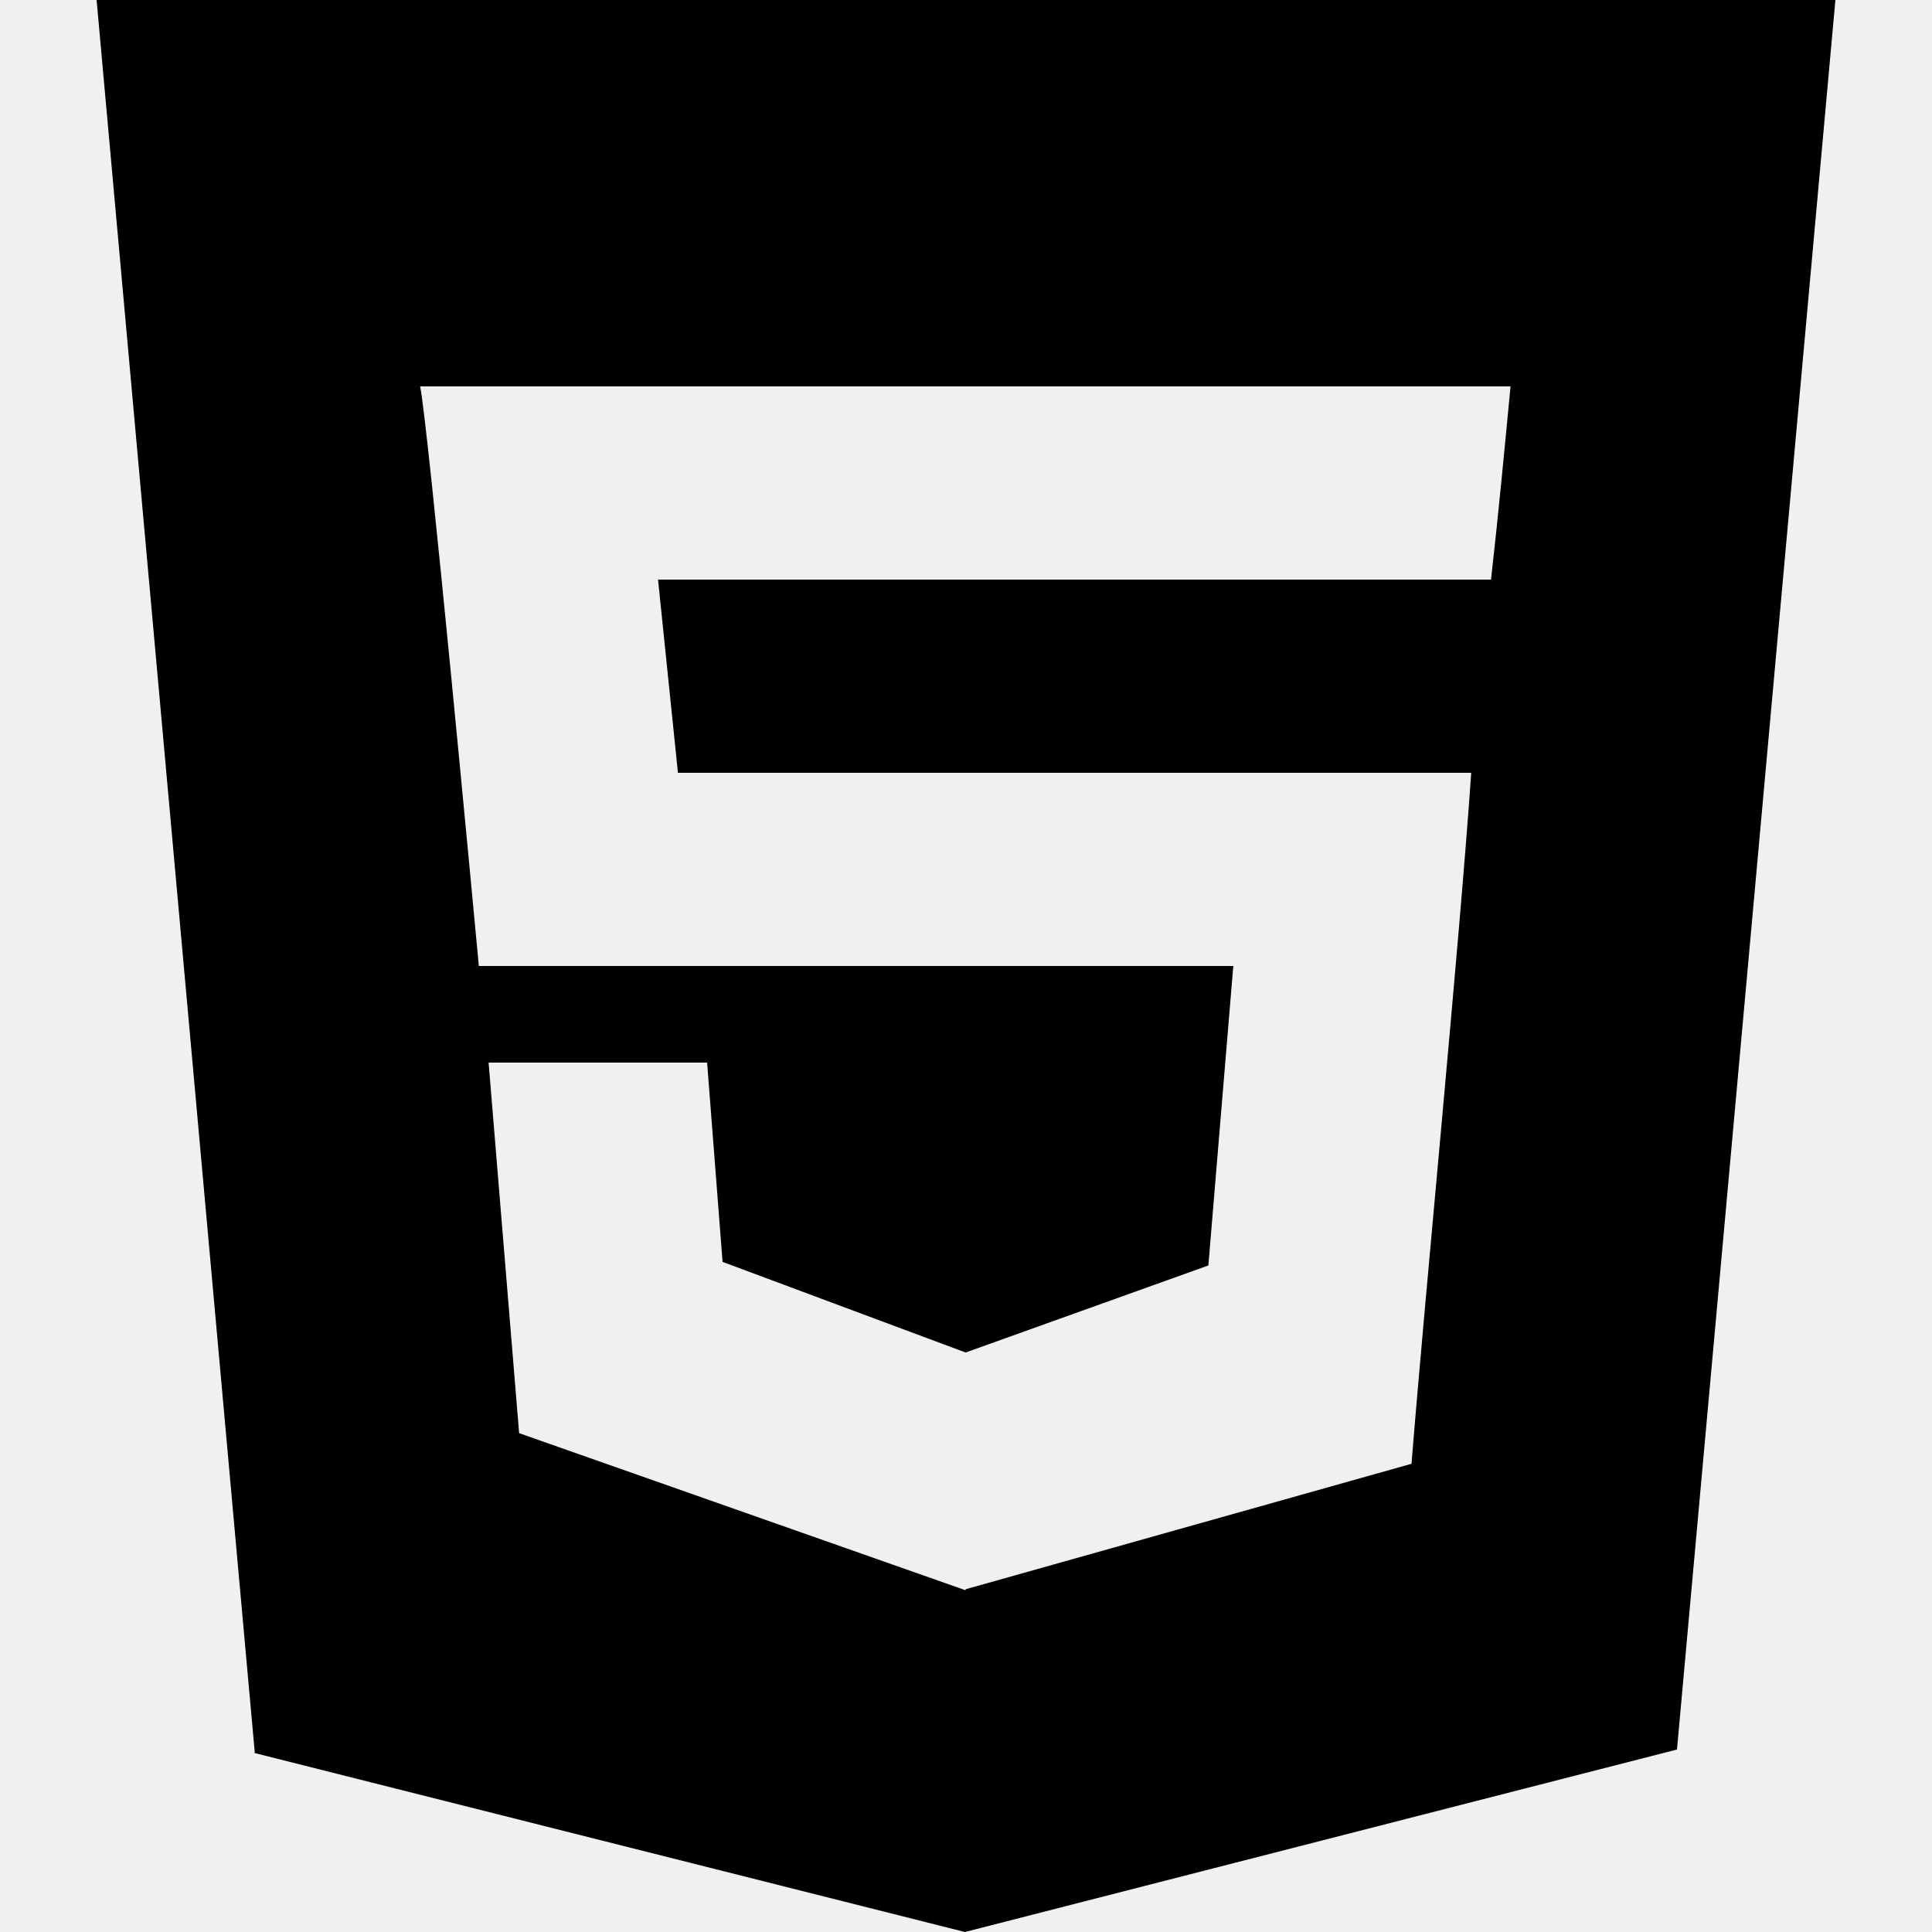
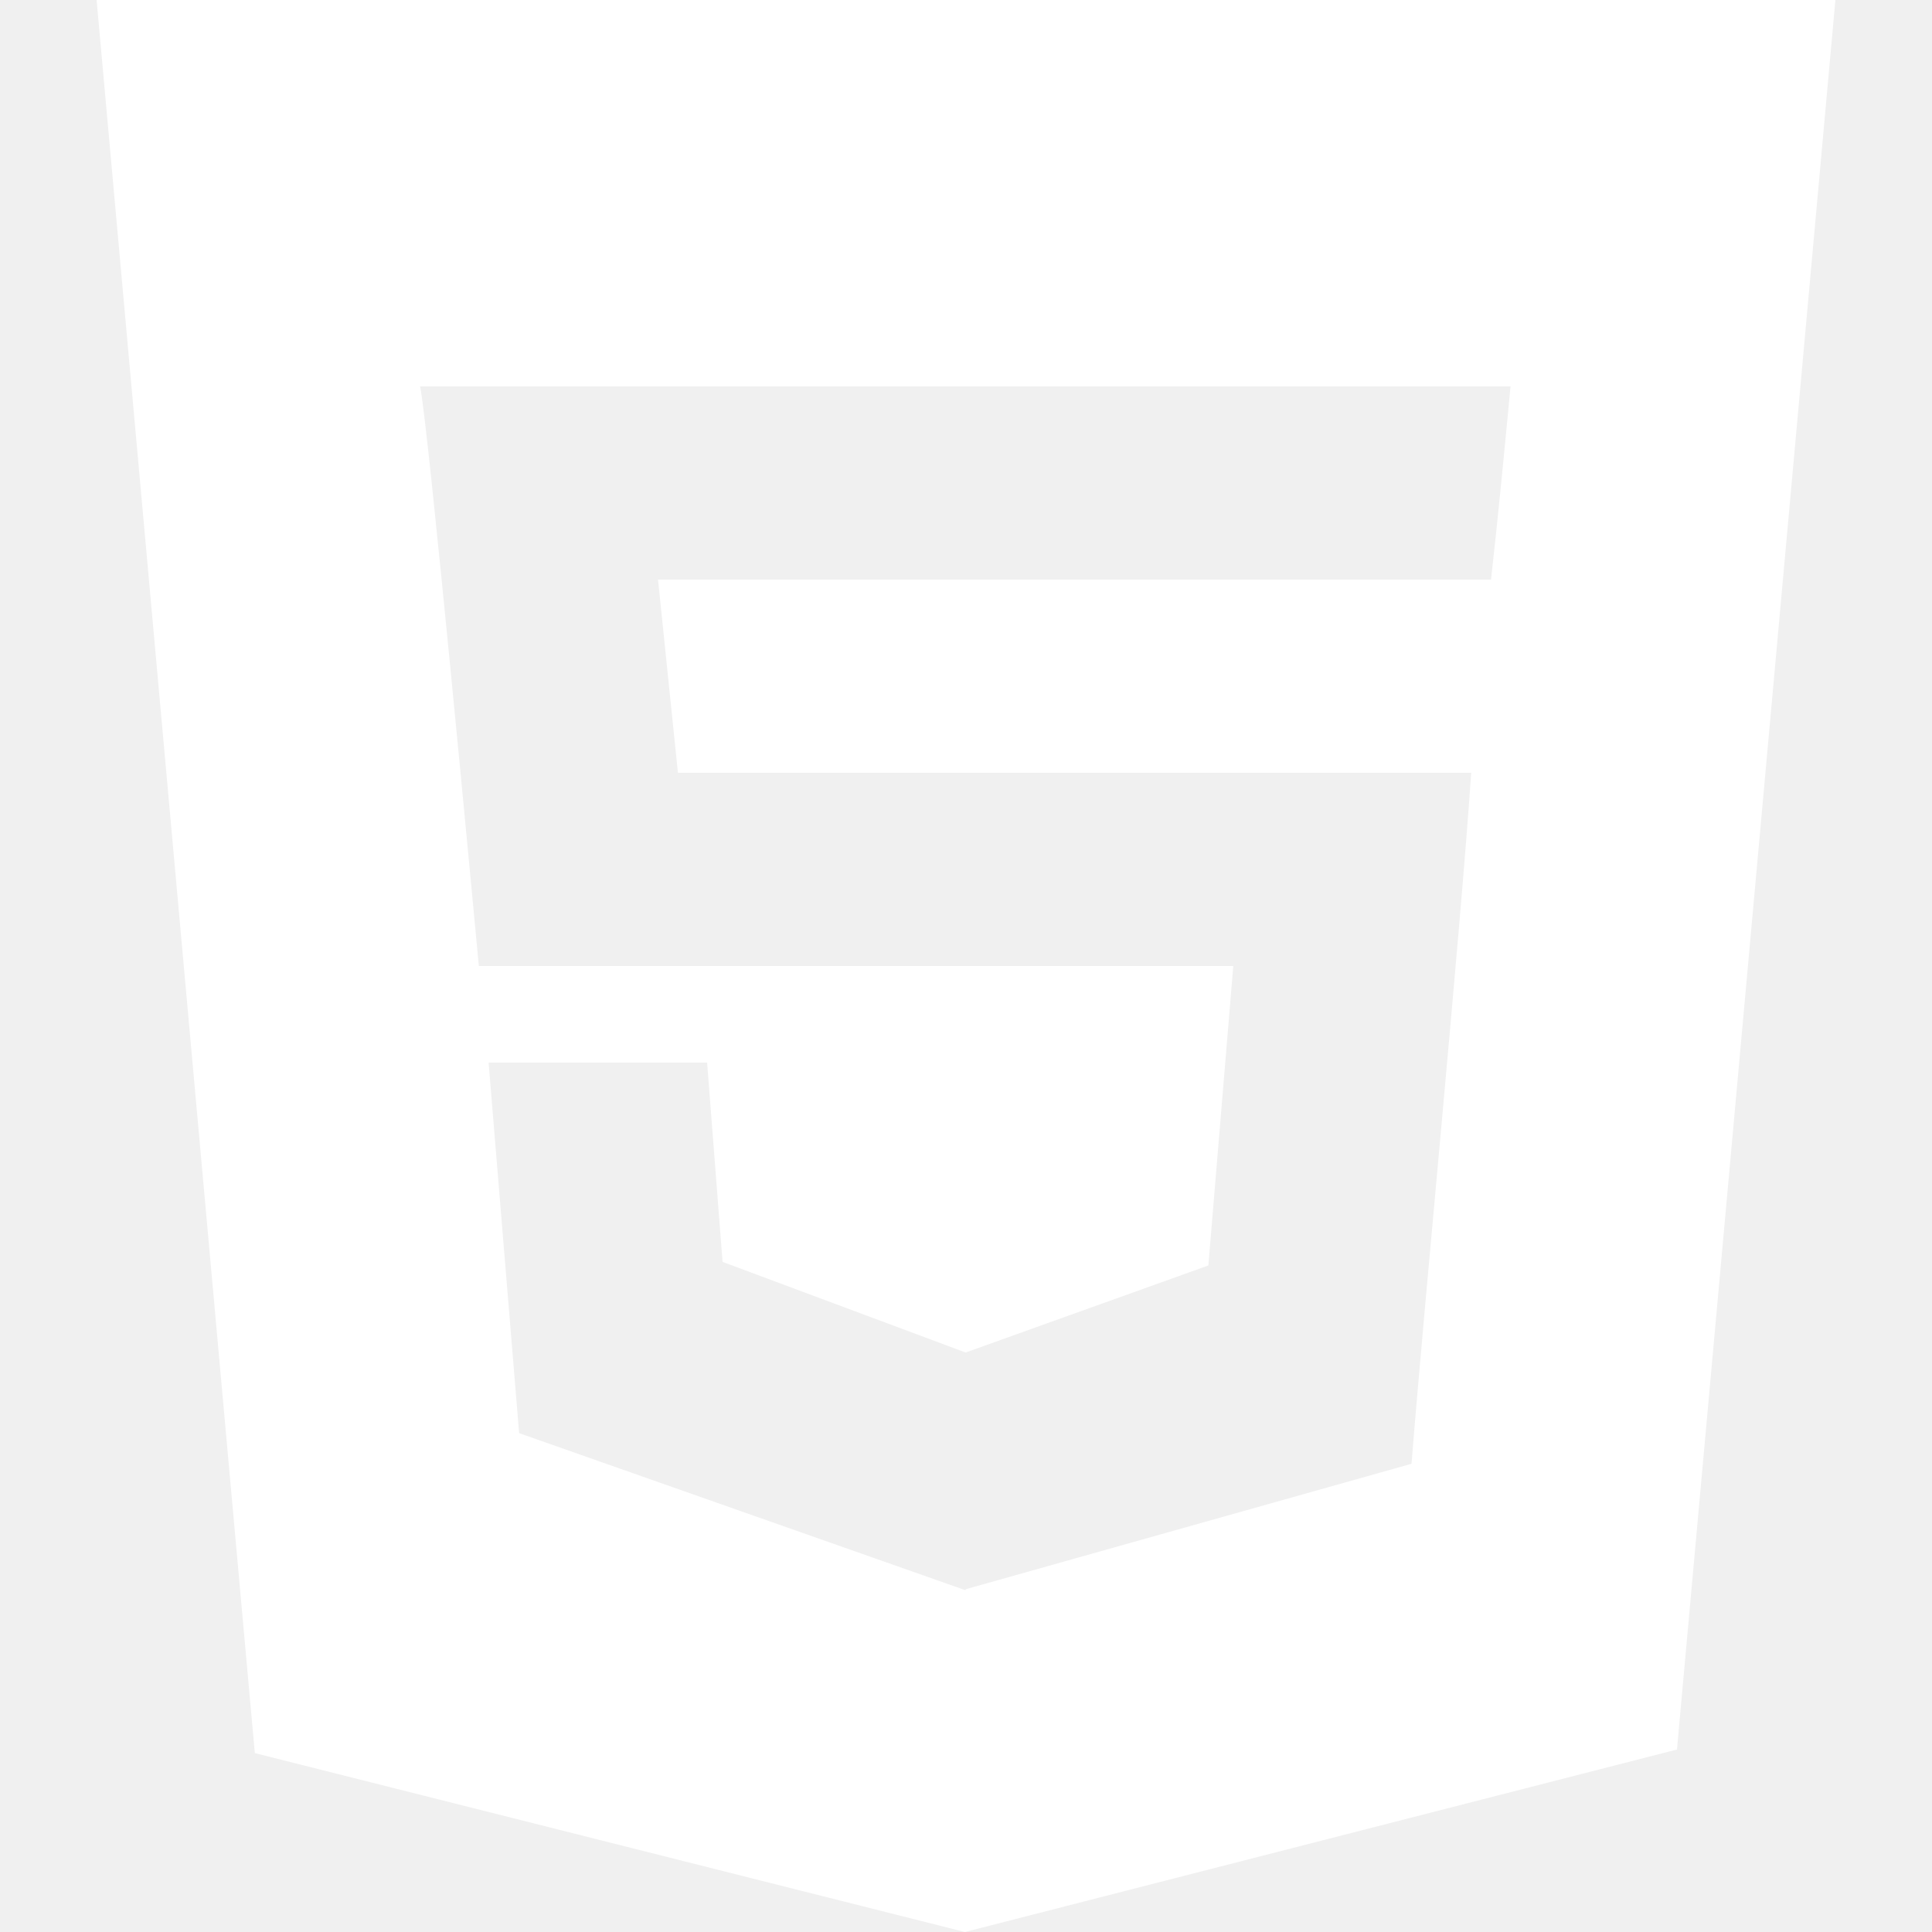
- <svg xmlns="http://www.w3.org/2000/svg" width="800px" height="800px" viewBox="-1 0 20 20" version="1.1">
-   <defs>
- 
- </defs>
-   <g id="Page-1" stroke="none" stroke-width="1" fill="none" fill-rule="evenodd">
-     <g id="Dribbble-Light-Preview" transform="translate(-61, -7639)" fill="#000000">
-       <g id="icons" transform="translate(56, 160)">
-         <path d="M19.435,7485 L19.428,7485 L10.812,7485 L11.018,7487 L19.23,7487 C19.11,7488.752 18.746,7492.464 18.612,7494.153 L13.999,7495.451 L13.999,7495.455 L13.989,7495.46 L9.374,7493.836 L9.058,7490 L11.32,7490 L11.48,7492.063 L13.993,7493 L13.999,7493 L16.509,7492.1 L16.767,7489 L8.957,7489 C8.919,7488.599 8.433,7483.392 8.349,7483 L19.637,7483 C19.574,7483.66 19.51,7484.338 19.435,7485 L19.435,7485 Z M5,7479 L6.638,7497.148 L13.989,7499 L21.36,7497.111 L23,7479 L5,7479 Z" id="html-[#124]">
- 
- </path>
+ <svg xmlns="http://www.w3.org/2000/svg" width="800px" height="800px" viewBox="-1 0 20 20" version="1.1" fill="#000000">
+   <g id="SVGRepo_bgCarrier" stroke-width="0" />
+   <g id="SVGRepo_tracerCarrier" stroke-linecap="round" stroke-linejoin="round" />
+   <g id="SVGRepo_iconCarrier">
+     <defs> </defs>
+     <g id="Page-1" stroke="none" stroke-width="1" fill="none" fill-rule="evenodd">
+       <g id="Dribbble-Light-Preview" transform="translate(-61, -7639)" fill="#ffffff">
+         <g id="icons" transform="translate(56, 160)">
+           <path d="M19.435,7485 L19.428,7485 L10.812,7485 L11.018,7487 L19.23,7487 C19.11,7488.752 18.746,7492.464 18.612,7494.153 L13.999,7495.451 L13.999,7495.455 L13.989,7495.46 L9.374,7493.836 L9.058,7490 L11.32,7490 L11.48,7492.063 L13.993,7493 L13.999,7493 L16.509,7492.1 L16.767,7489 L8.957,7489 C8.919,7488.599 8.433,7483.392 8.349,7483 L19.637,7483 C19.574,7483.66 19.51,7484.338 19.435,7485 L19.435,7485 Z M5,7479 L6.638,7497.148 L13.989,7499 L21.36,7497.111 L23,7479 L5,7479 Z" id="html-[#124]"> </path>
+         </g>
      </g>
    </g>
  </g>
</svg>
